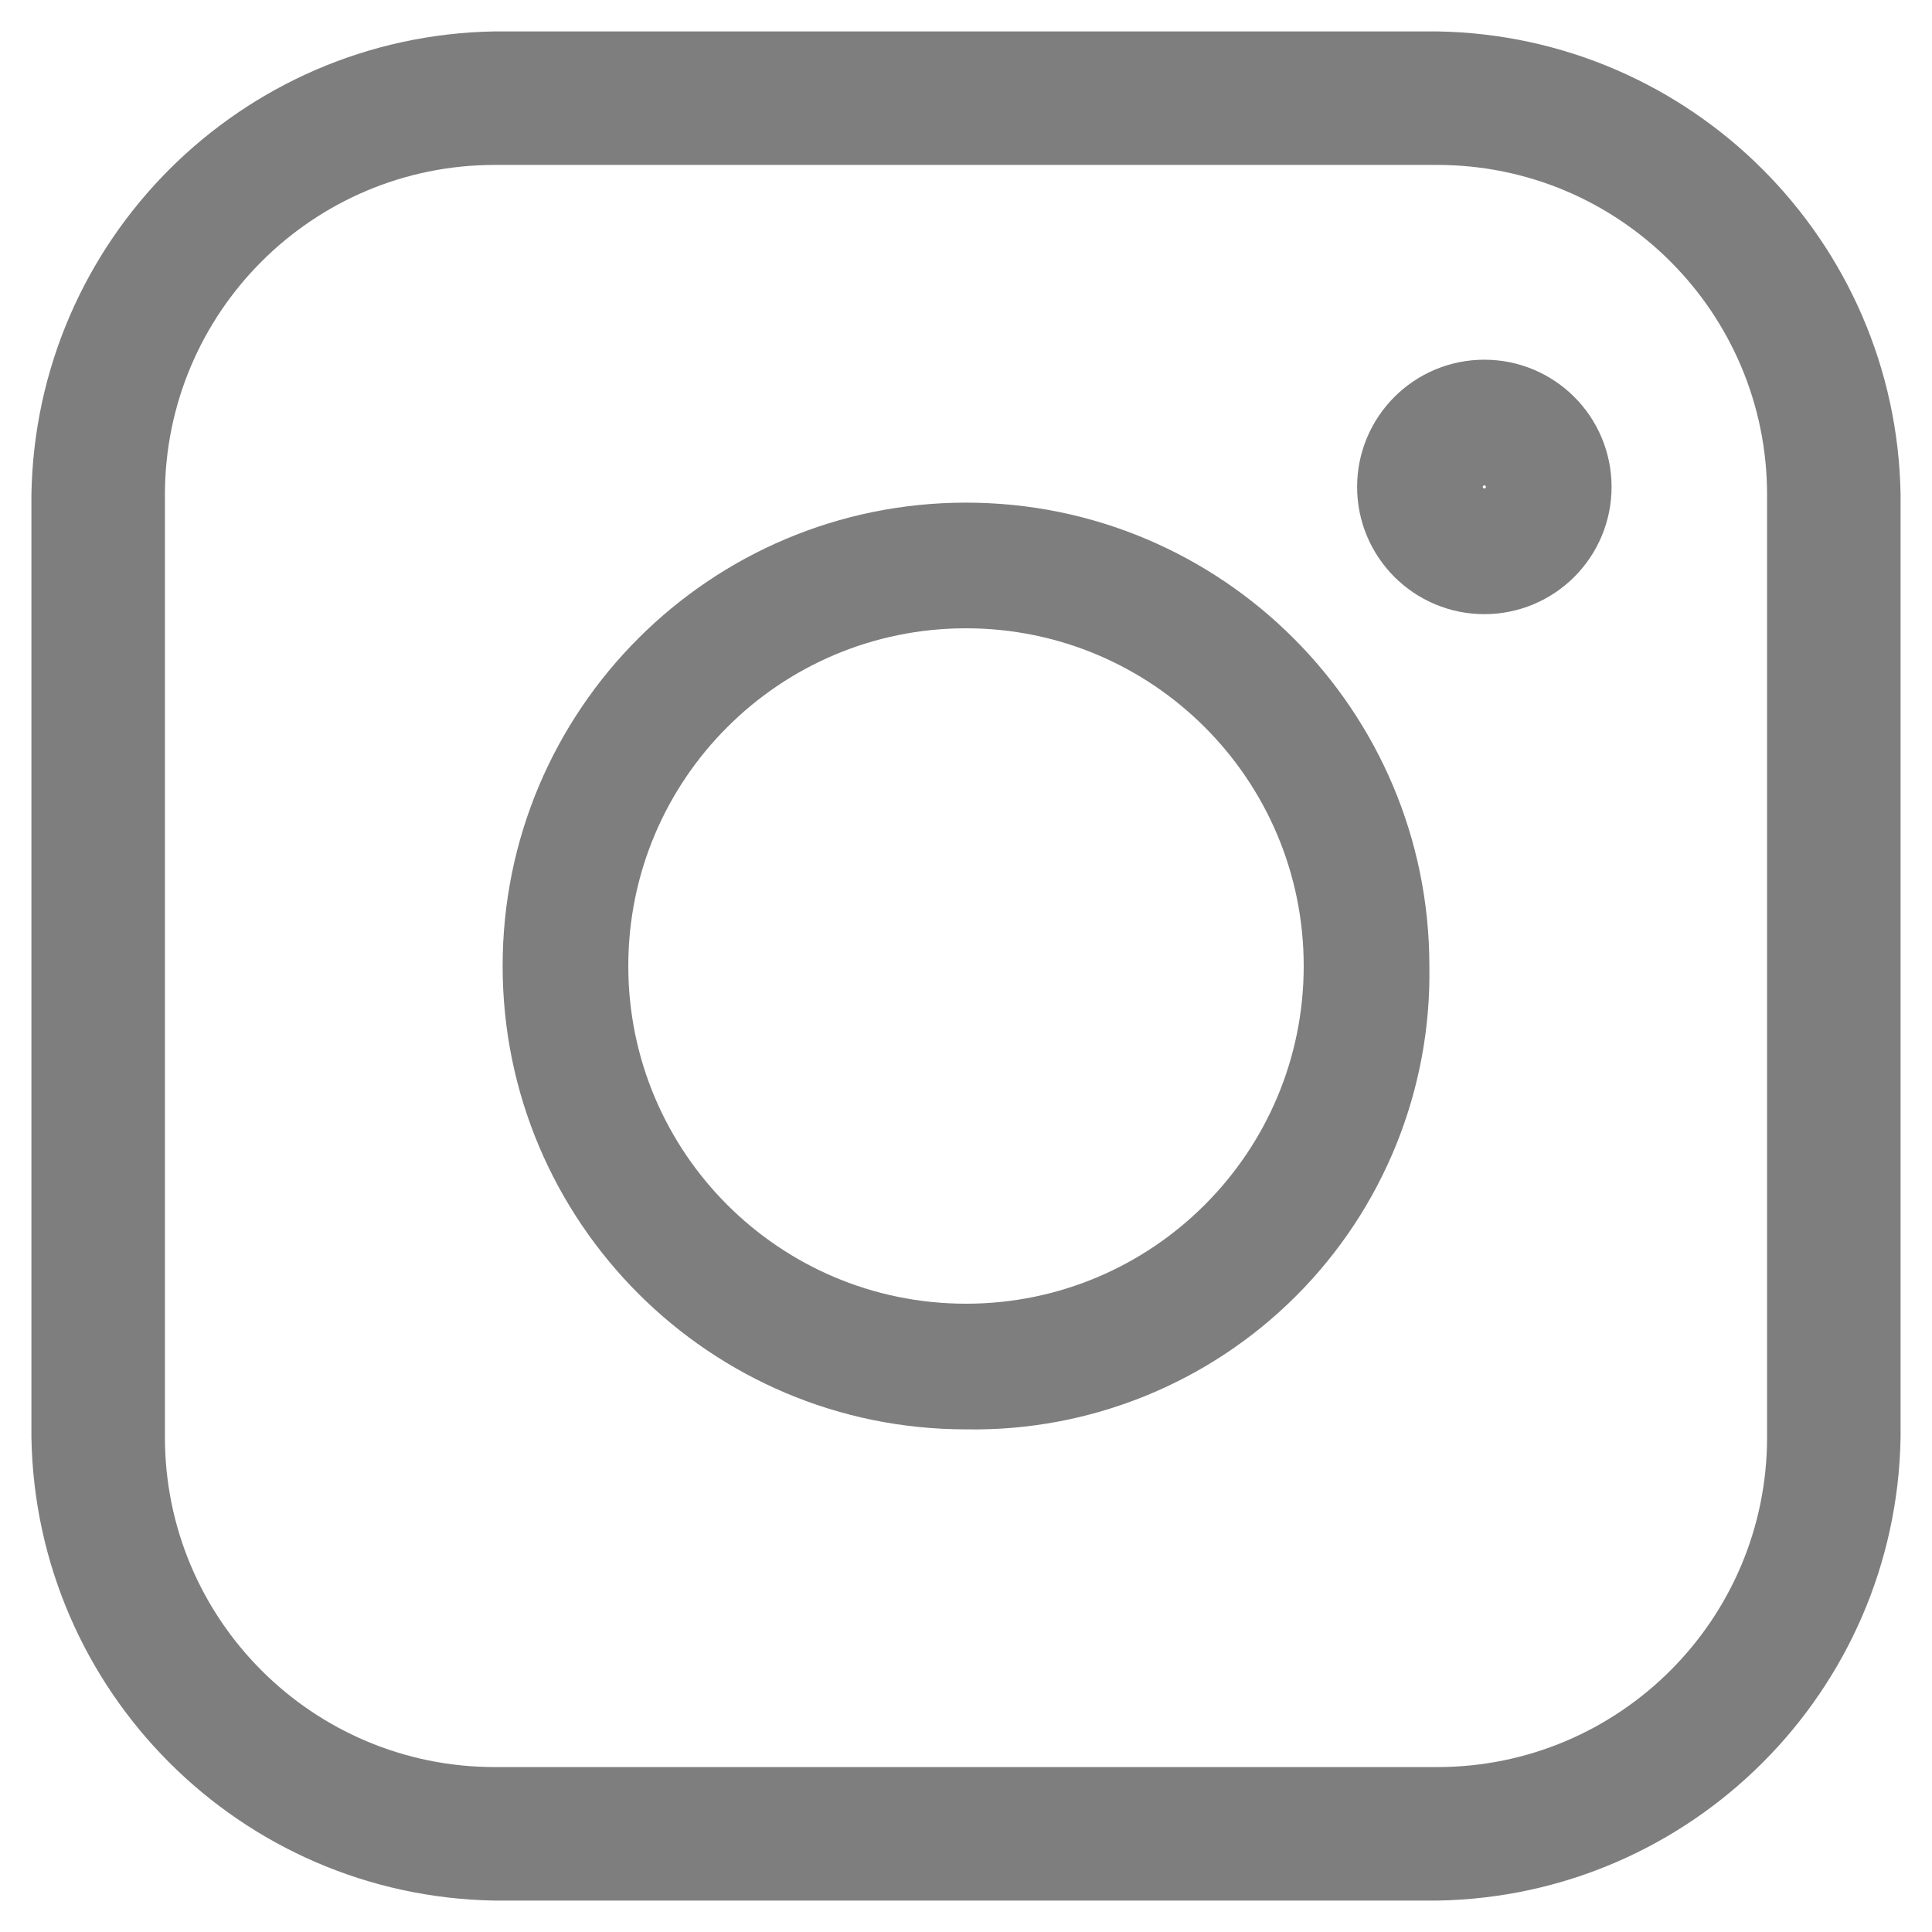
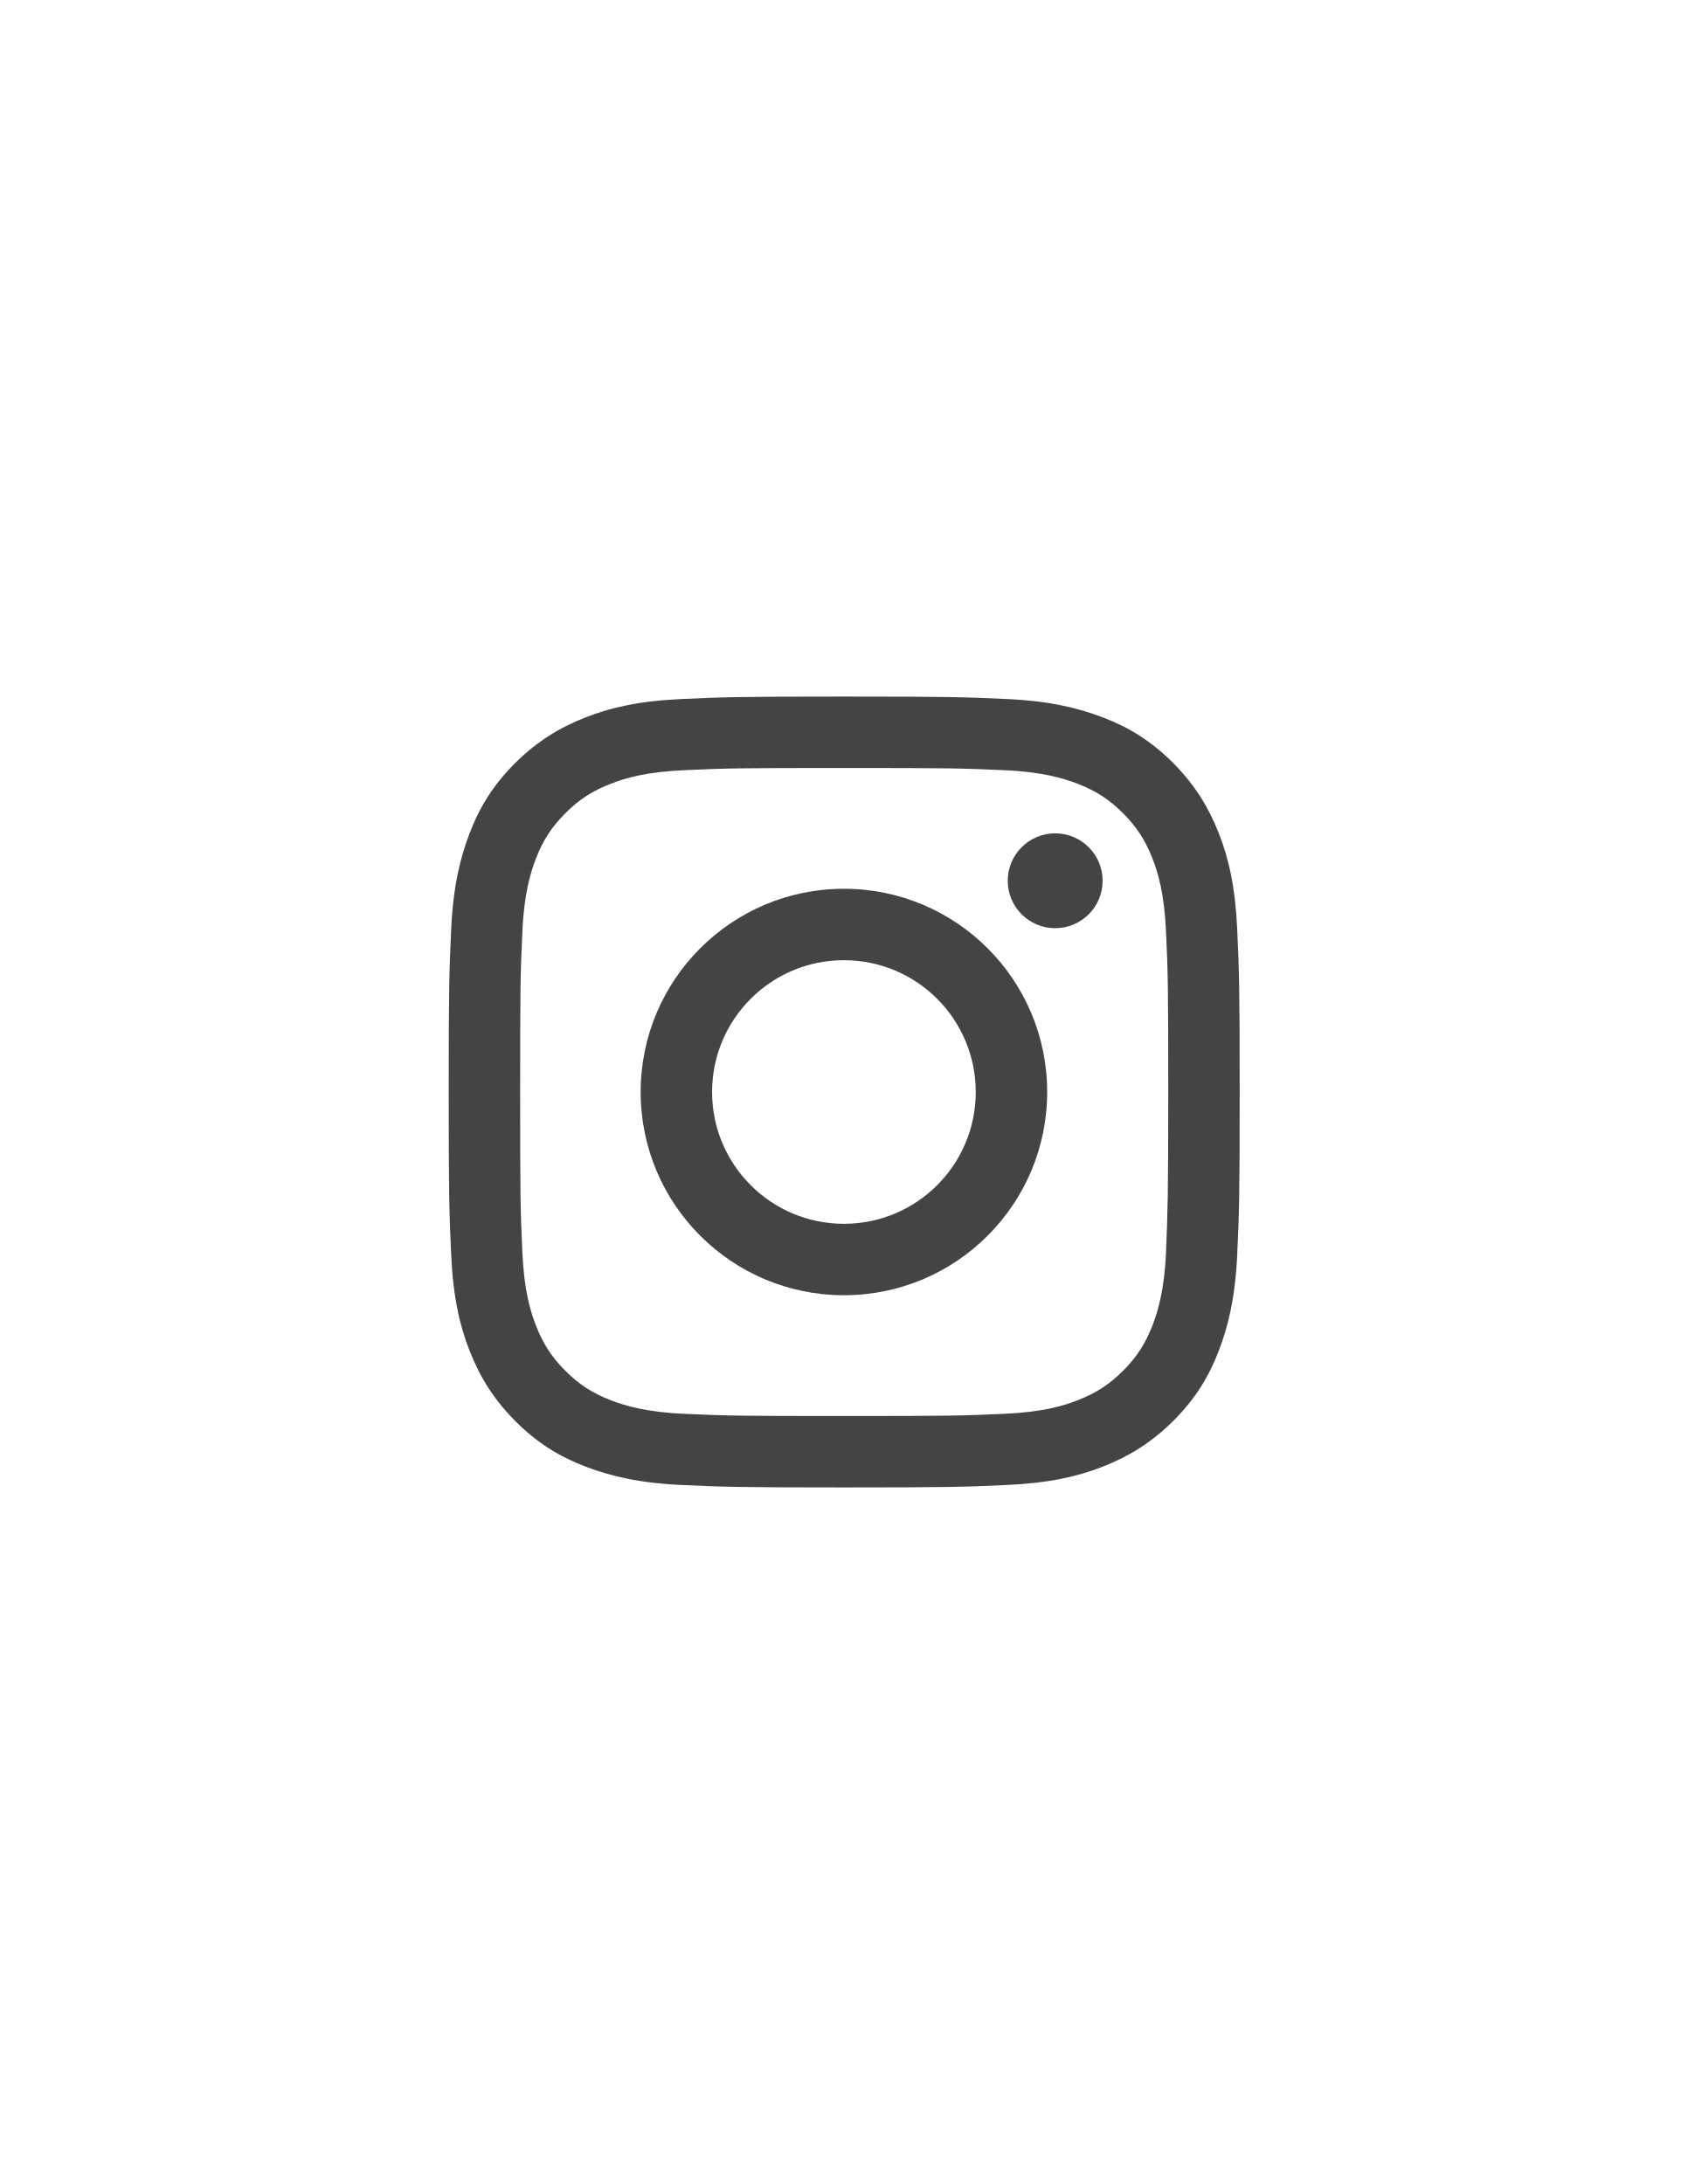
- <svg xmlns="http://www.w3.org/2000/svg" width="24.6" height="24.6" viewBox="0 0 24.6 24.6">
-   <path fill="#7e7e7e" d="M18.3 24.2h-12a6 6 0 0 1-5.9-5.9v-12A6 6 0 0 1 6.3.4h12a6 6 0 0 1 5.9 5.9v12a6 6 0 0 1-5.9 5.9zM6.3 2.1a4.2 4.2 0 0 0-4.2 4.2v12a4.2 4.2 0 0 0 4.2 4.2h12a4.2 4.2 0 0 0 4.2-4.2v-12a4.2 4.2 0 0 0-4.2-4.2z" />
-   <path fill="#7e7e7e" d="M12.3 18.2a5.9 5.9 0 1 1 5.9-5.9 5.8 5.8 0 0 1-5.9 5.9zm0-10.2a4.3 4.3 0 1 0 4.3 4.3A4.3 4.3 0 0 0 12.3 8z" />
-   <circle cx="18.9" cy="6.2" r=".8" fill="none" stroke="#7e7e7e" stroke-linecap="round" stroke-miterlimit="10" stroke-width="1.64" />
+ <svg xmlns="http://www.w3.org/2000/svg" version="1.1" id="instagram-icon" x="0px" y="0px" viewBox="0 0 612 792" style="enable-background:new 0 0 612 792;" xml:space="preserve">
+   <style type="text/css">
+ 	.st0{fill:#454443;}
+ </style>
+   <path class="st0" d="M448.6,336.9c-0.7-15.3-3.1-25.7-6.7-34.8c-3.7-9.4-8.6-17.4-16.5-25.4c-8-8-16-12.9-25.4-16.5  c-9.1-3.5-19.6-6-34.8-6.7c-15.3-0.7-20.2-0.9-59.1-0.9s-43.8,0.2-59.1,0.9c-15.3,0.7-25.7,3.1-34.8,6.7  c-9.4,3.7-17.4,8.6-25.4,16.5c-8,8-12.9,16-16.5,25.4c-3.5,9.1-6,19.6-6.7,34.8c-0.7,15.3-0.9,20.2-0.9,59.1s0.2,43.8,0.9,59.1  c0.7,15.3,3.1,25.7,6.7,34.8c3.7,9.4,8.6,17.4,16.5,25.4c8,8,16,12.9,25.4,16.5c9.1,3.5,19.6,6,34.8,6.7c15.3,0.7,20.2,0.9,59.1,0.9  s43.8-0.2,59.1-0.9c15.3-0.7,25.7-3.1,34.8-6.7c9.4-3.7,17.4-8.6,25.4-16.5c8-8,12.9-16,16.5-25.4c3.5-9.1,6-19.6,6.7-34.8  c0.7-15.3,0.9-20.2,0.9-59.1S449.3,352.2,448.6,336.9z M422.8,454c-0.6,14-3,21.6-4.9,26.6c-2.6,6.7-5.7,11.5-10.7,16.5  c-5,5-9.8,8.1-16.5,10.7c-5.1,2-12.7,4.3-26.6,4.9c-15.1,0.7-19.7,0.8-58,0.8s-42.8-0.1-58-0.8c-14-0.6-21.6-3-26.6-4.9  c-6.7-2.6-11.5-5.7-16.5-10.7s-8.1-9.8-10.7-16.5c-2-5.1-4.3-12.7-4.9-26.6c-0.7-15.1-0.8-19.7-0.8-58s0.1-42.8,0.8-58  c0.6-14,3-21.6,4.9-26.6c2.6-6.7,5.7-11.5,10.7-16.5c5-5,9.8-8.1,16.5-10.7c5.1-2,12.7-4.3,26.6-4.9c15.1-0.7,19.7-0.8,58-0.8  s42.8,0.1,58,0.8c14,0.6,21.6,3,26.6,4.9c6.7,2.6,11.5,5.7,16.5,10.7c5,5,8.1,9.8,10.7,16.5c2,5.1,4.3,12.7,4.9,26.6  c0.7,15.1,0.8,19.7,0.8,58S423.4,438.8,422.8,454z M306,322.3c-40.7,0-73.7,33-73.7,73.7s33,73.7,73.7,73.7s73.7-33,73.7-73.7  S346.7,322.3,306,322.3z M306,443.8c-26.4,0-47.8-21.4-47.8-47.8s21.4-47.8,47.8-47.8s47.8,21.4,47.8,47.8S332.4,443.8,306,443.8z   M382.6,302.2c-9.5,0-17.2,7.7-17.2,17.2c0,9.5,7.7,17.2,17.2,17.2c9.5,0,17.2-7.7,17.2-17.2C399.8,309.9,392.1,302.2,382.6,302.2z" />
</svg>
